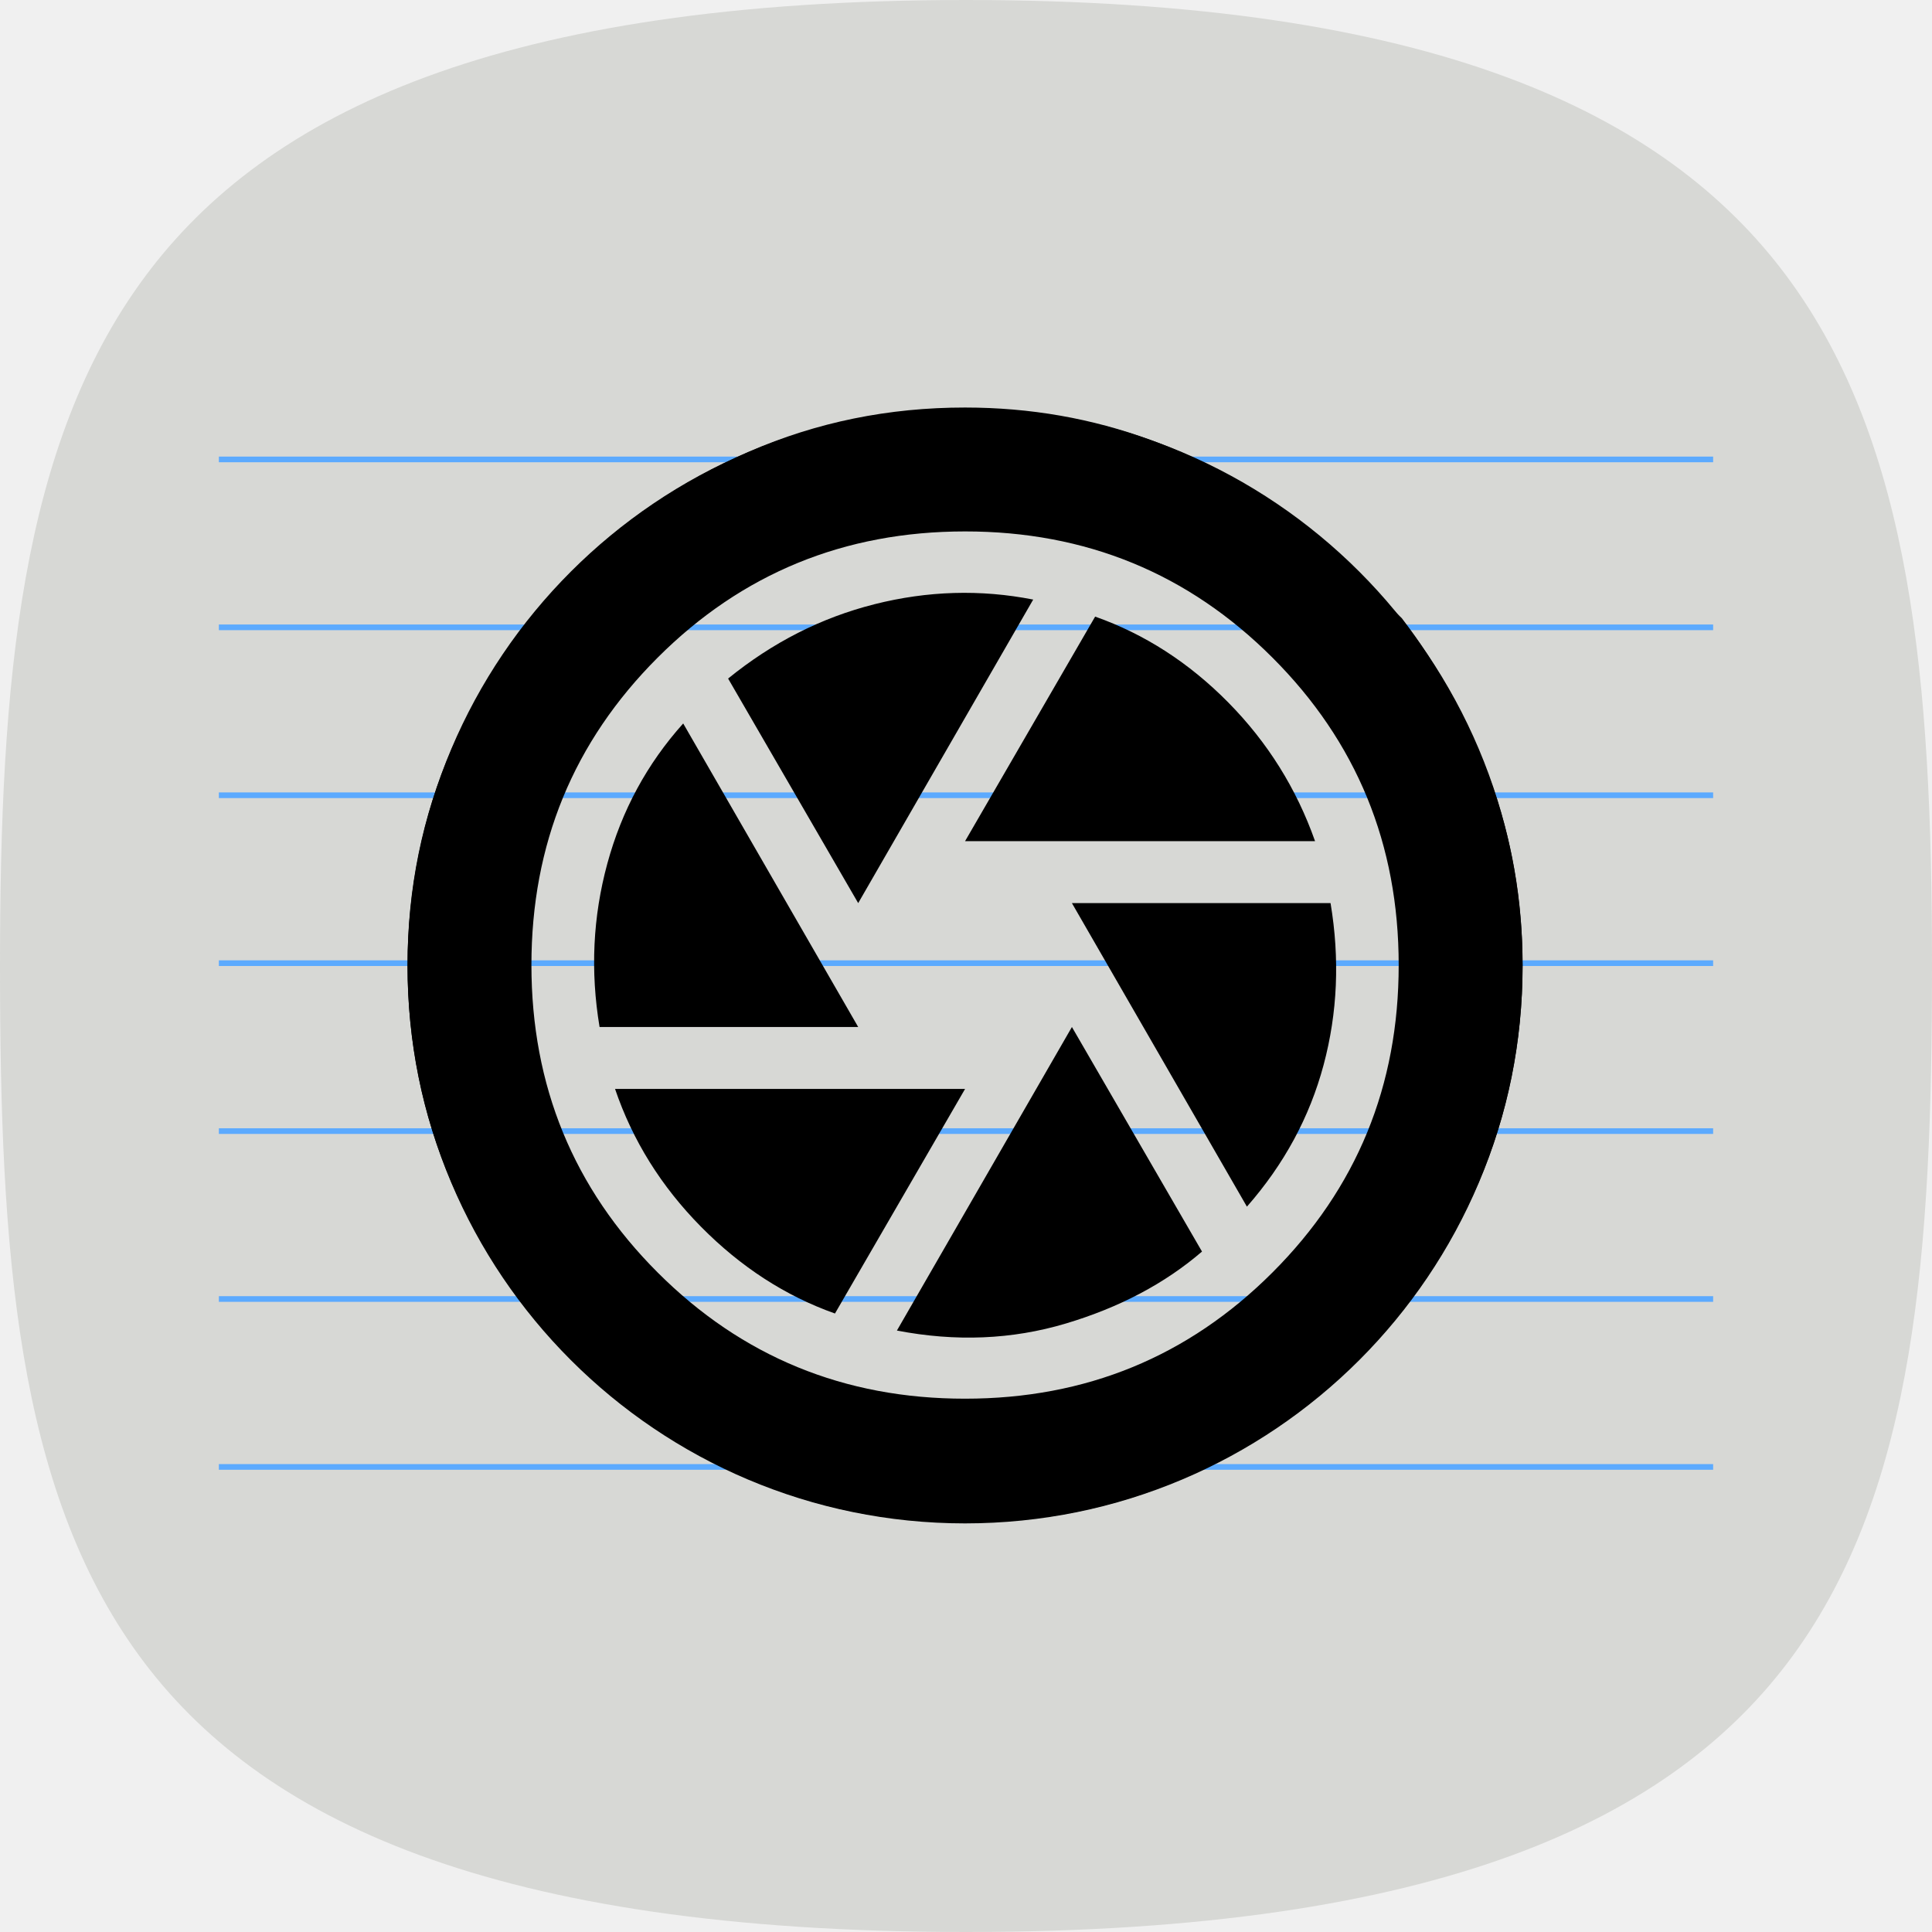
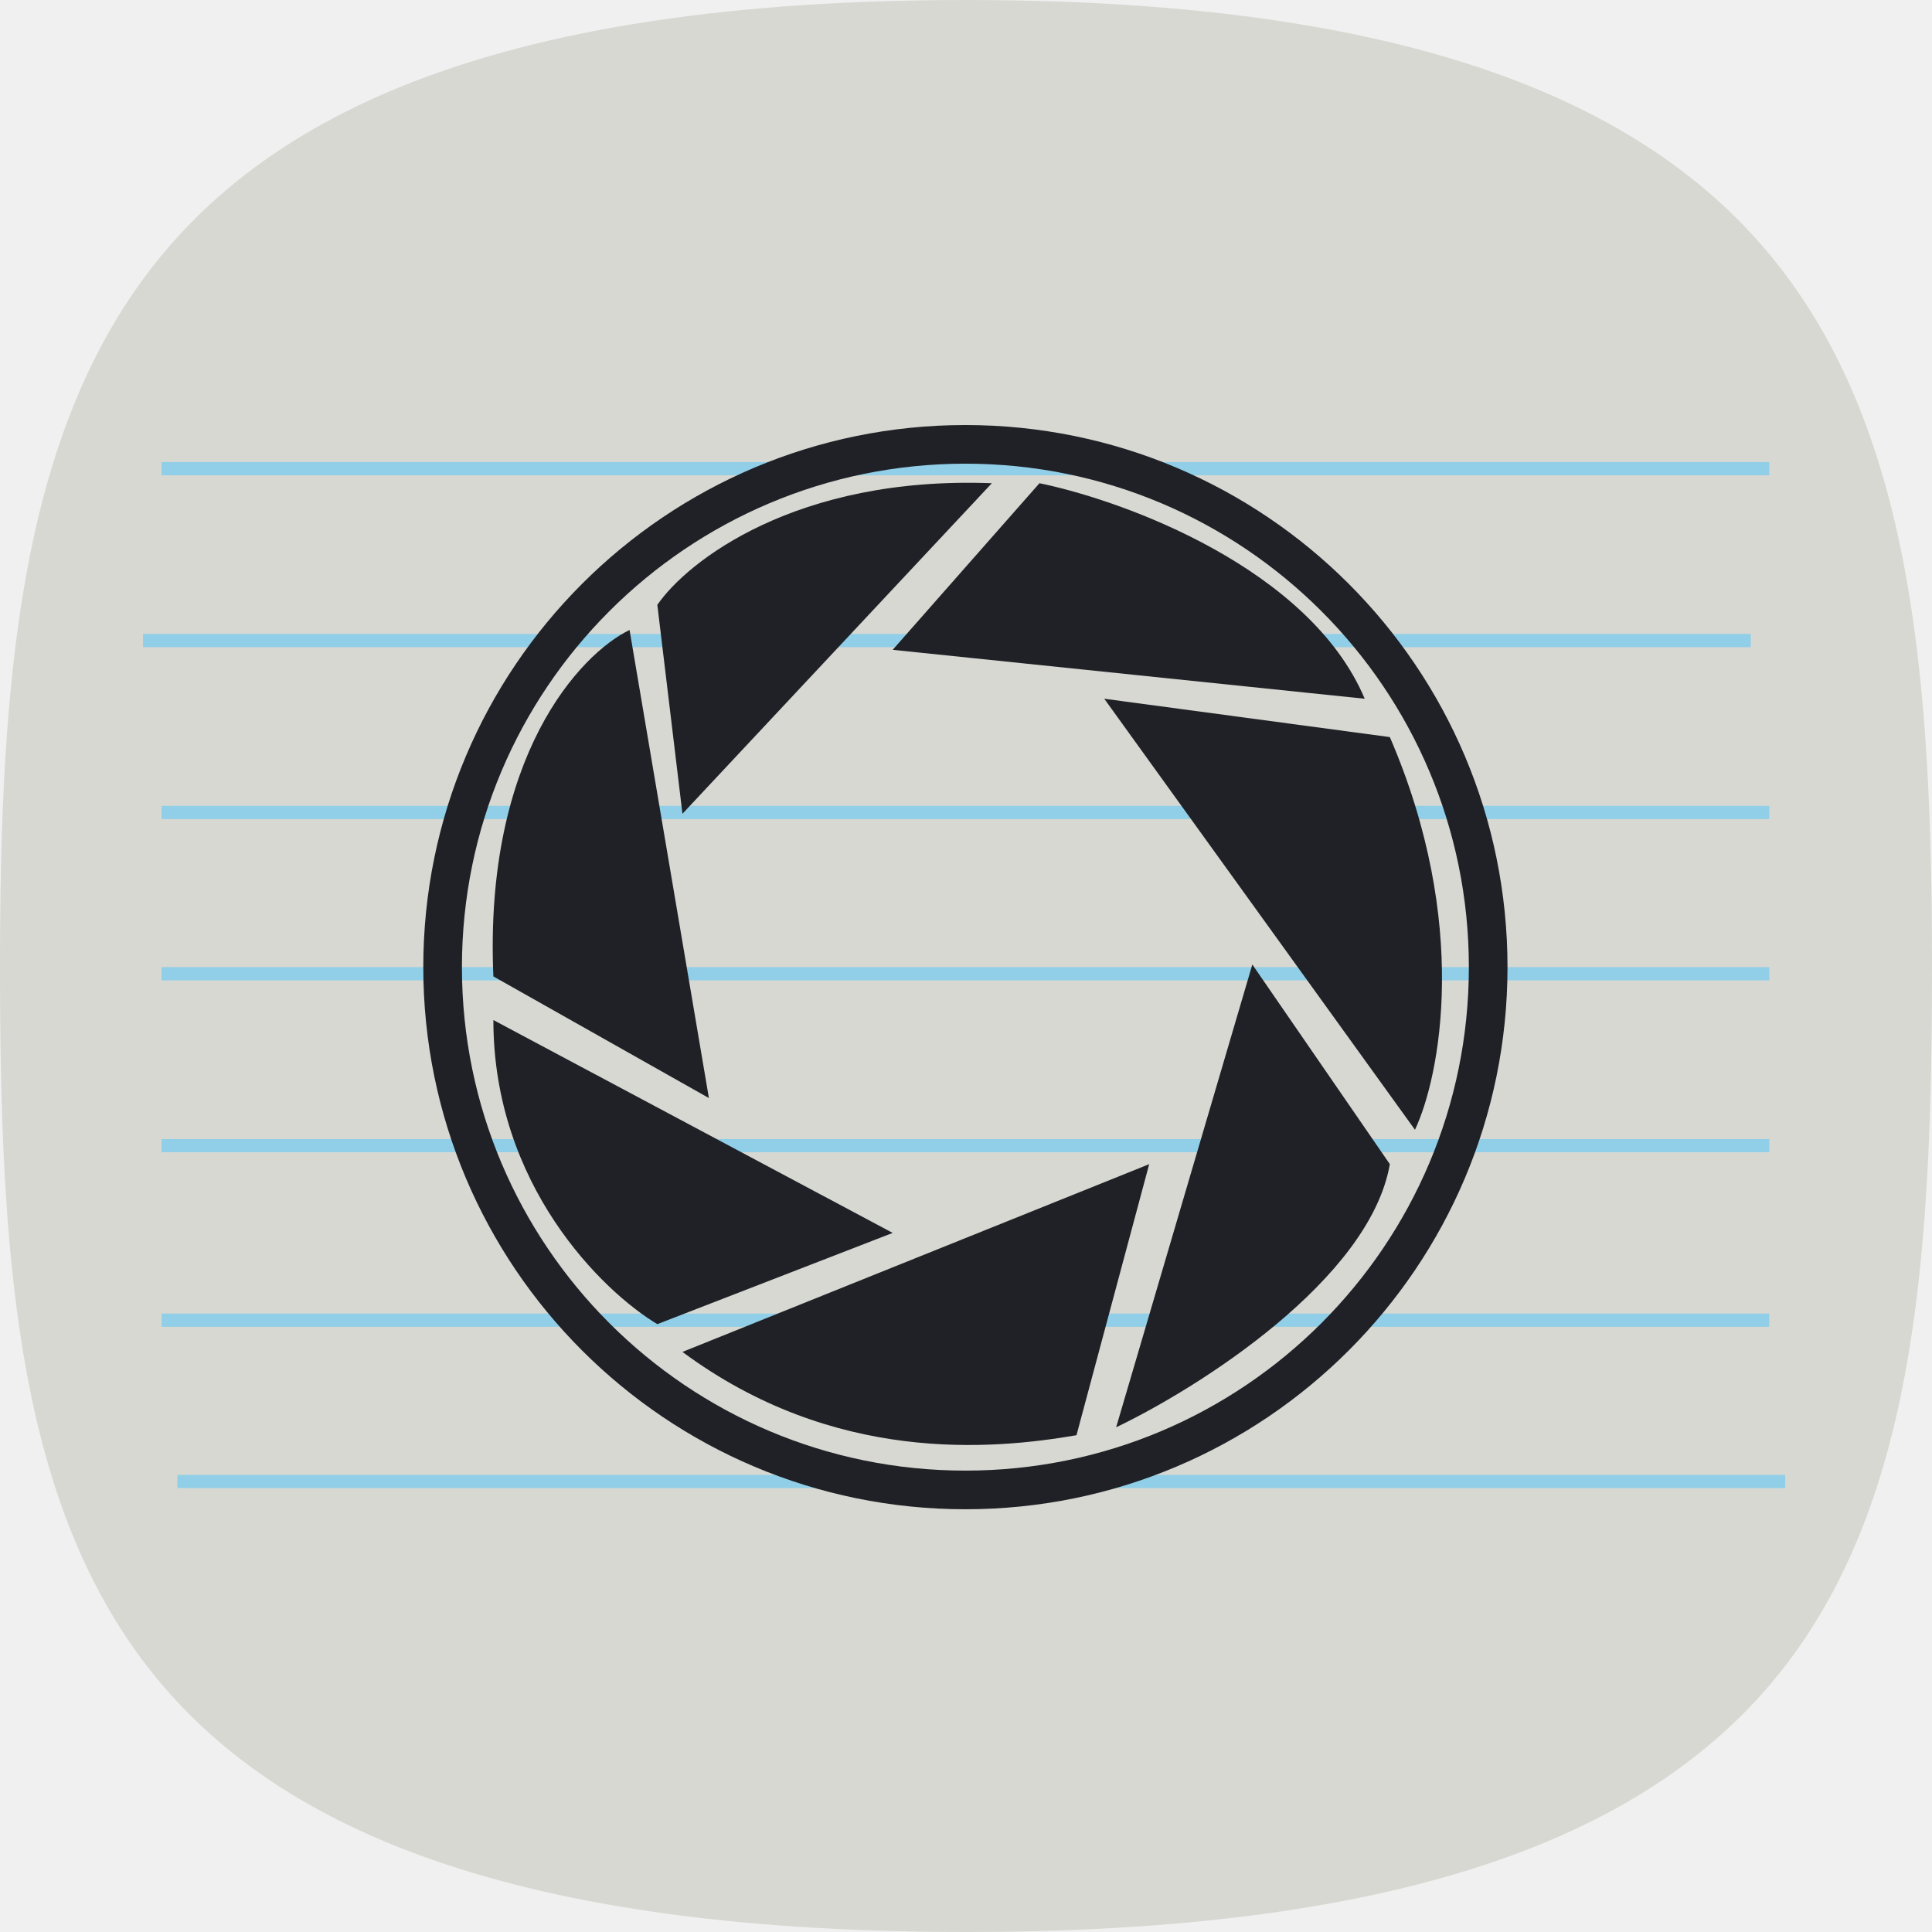
- <svg xmlns="http://www.w3.org/2000/svg" width="1024" height="1024" viewBox="0 0 1024 1024" fill="none">
-   <g clip-path="url(#clip0_4_619)">
-     <path d="M1024 512C1024 662.896 1015.35 788.442 950.25 877.53C886.957 964.148 763.574 1024 512 1024C260.427 1024 137.044 964.148 73.749 877.53C8.652 788.442 0 662.896 0 512C0 361.57 10.696 235.816 76.831 146.641C141.275 59.748 264.922 0 512 0C759.077 0 882.726 59.748 947.168 146.641C1013.3 235.816 1024 361.57 1024 512Z" fill="#D7D8D5" />
-     <line x1="116" y1="243.5" x2="908" y2="243.5" stroke="#5CAAFE" stroke-width="3" />
-     <line x1="116" y1="332.5" x2="908" y2="332.5" stroke="#5CAAFE" stroke-width="3" />
-     <line x1="116" y1="421.5" x2="908" y2="421.5" stroke="#5CAAFE" stroke-width="3" />
-     <line x1="116" y1="510.5" x2="908" y2="510.5" stroke="#5CAAFE" stroke-width="3" />
-     <line x1="116" y1="599.5" x2="908" y2="599.5" stroke="#5CAAFE" stroke-width="3" />
-     <line x1="116" y1="688.5" x2="908" y2="688.5" stroke="#5CAAFE" stroke-width="3" />
-     <line x1="116" y1="777.5" x2="908" y2="777.5" stroke="#5CAAFE" stroke-width="3" />
-     <path d="M511.5 807C470.458 807 432.011 799.197 396.157 783.59C360.303 767.983 328.99 746.784 302.22 719.992C275.385 693.178 254.306 661.844 238.983 625.99C223.661 590.136 216 551.973 216 511.5C216 471.006 223.803 432.831 239.41 396.977C255.017 361.123 276.216 329.8 303.008 303.008C329.822 276.194 361.156 254.984 397.01 239.377C432.864 223.771 471.027 215.978 511.5 216C545.975 216 578.808 221.746 610 233.238C641.192 244.729 669.647 260.872 695.367 281.667L742.975 327.633C762.675 353.353 778.271 381.808 789.763 413C801.254 444.192 807 477.025 807 511.5C807 551.994 799.339 590.169 784.017 626.023C768.694 661.877 747.626 693.2 720.812 719.992C693.999 746.806 662.665 768.016 626.811 783.623C590.957 799.229 552.52 807.022 511.5 807ZM511.5 741.333C575.525 741.333 629.842 719.029 674.452 674.419C719.061 629.809 741.355 575.503 741.333 511.5C741.333 447.475 719.029 393.158 674.419 348.548C629.809 303.939 575.503 281.645 511.5 281.667C447.475 281.667 393.158 303.971 348.548 348.581C303.939 393.191 281.645 447.497 281.667 511.5C281.667 575.525 303.971 629.842 348.581 674.452C393.191 719.061 447.497 741.355 511.5 741.333ZM511.5 445.833H697.008C687.158 417.925 671.836 393.431 651.042 372.352C630.247 351.273 606.717 336.093 580.45 326.813L511.5 445.833ZM454.862 478.667L547.617 317.783C519.708 312.311 491.669 313.132 463.498 320.246C435.327 327.36 409.465 340.493 385.913 359.646L454.862 478.667ZM317.783 544.333H454.862L362.108 383.45C342.956 404.792 329.549 429.559 321.887 457.752C314.226 485.945 312.858 514.805 317.783 544.333ZM442.55 696.187L511.5 577.167H325.992C335.294 604.528 350.485 628.879 371.564 650.221C392.643 671.562 416.305 686.885 442.55 696.187ZM475.383 705.217C506.575 711.236 536.399 709.999 564.854 701.507C593.31 693.014 617.387 680.296 637.087 663.354L568.138 544.333L475.383 705.217ZM660.892 639.55C680.592 617.114 694.141 592.073 701.539 564.427C708.938 536.782 710.164 508.195 705.217 478.667H568.138L660.892 639.55Z" fill="black" />
-     <circle cx="511.5" cy="511.929" r="264" stroke="black" stroke-width="63" />
+ <svg xmlns="http://www.w3.org/2000/svg" width="500" height="500" viewBox="0 0 500 500" fill="none">
+   <g clip-path="url(#clip0_14_561)">
+     <path d="M500 250C500 323.68 495.775 384.982 463.989 428.482C433.085 470.775 372.839 500 250 500C127.162 500 66.916 470.775 36.01 428.482C4.224 384.982 0 323.68 0 250C0 176.548 5.223 115.145 37.515 71.602C68.982 29.174 129.357 0 250 0C370.643 0 431.019 29.174 462.484 71.602C494.778 115.145 500 176.548 500 250Z" fill="#D7D8D2" />
+     <rect x="41.789" y="119.581" width="416.102" height="3.422" fill="#7ACCEE" fill-opacity="0.75" />
+     <rect x="37" y="164.066" width="416.102" height="3.422" fill="#7ACCEE" fill-opacity="0.75" />
+     <rect x="41.789" y="208.55" width="416.102" height="3.422" fill="#7ACCEE" fill-opacity="0.75" />
+     <rect x="41.789" y="250.297" width="416.102" height="3.422" fill="#7ACCEE" fill-opacity="0.75" />
+     <rect x="41.789" y="294.782" width="416.102" height="3.422" fill="#7ACCEE" fill-opacity="0.75" />
+     <rect x="41.789" y="339.951" width="416.102" height="3.422" fill="#7ACCEE" fill-opacity="0.75" />
+     <rect x="45.898" y="381.698" width="416.102" height="3.422" fill="#7ACCEE" fill-opacity="0.75" />
+     <circle cx="249.844" cy="250.297" r="135.297" stroke="#1F2126" stroke-width="10" />
+     <path d="M297.411 301.284L176.619 349.874C215.765 378.892 256.692 375.196 278.592 371.432L297.411 301.284Z" fill="#1F2126" />
+     <path d="M127.686 263.985C127.686 306.69 155.973 334.248 170.117 342.688L231.027 319.077L127.686 263.985Z" fill="#1F2126" />
+     <path d="M162.931 163.039L183.462 284.174L127.686 252.693C125.222 195.753 150.156 169.199 162.931 163.039Z" fill="#1F2126" />
+     <path d="M170.117 156.538L176.619 210.604L256.692 125.056C206.048 123.14 177.874 145.245 170.117 156.538Z" fill="#1F2126" />
+     <path d="M269.011 125.056L231.027 168.172L353.189 180.833C338.954 147.162 291.139 129.619 269.011 125.056Z" fill="#1F2126" />
+     <path d="M285.778 180.833L359.691 190.757C380.496 238.937 372.694 278.585 366.192 292.387L285.778 180.833Z" fill="#1F2126" />
+     <path d="M324.103 249.613L359.691 301.284C354.489 331.122 310.301 359.113 288.858 369.379L324.103 249.613Z" fill="#1F2126" />
  </g>
  <defs>
-     <clipPath id="clip0_4_619">
-       <rect width="1024" height="1024" fill="white" />
+     <clipPath id="clip0_14_561">
+       <rect width="500" height="500" fill="white" />
    </clipPath>
  </defs>
</svg>
